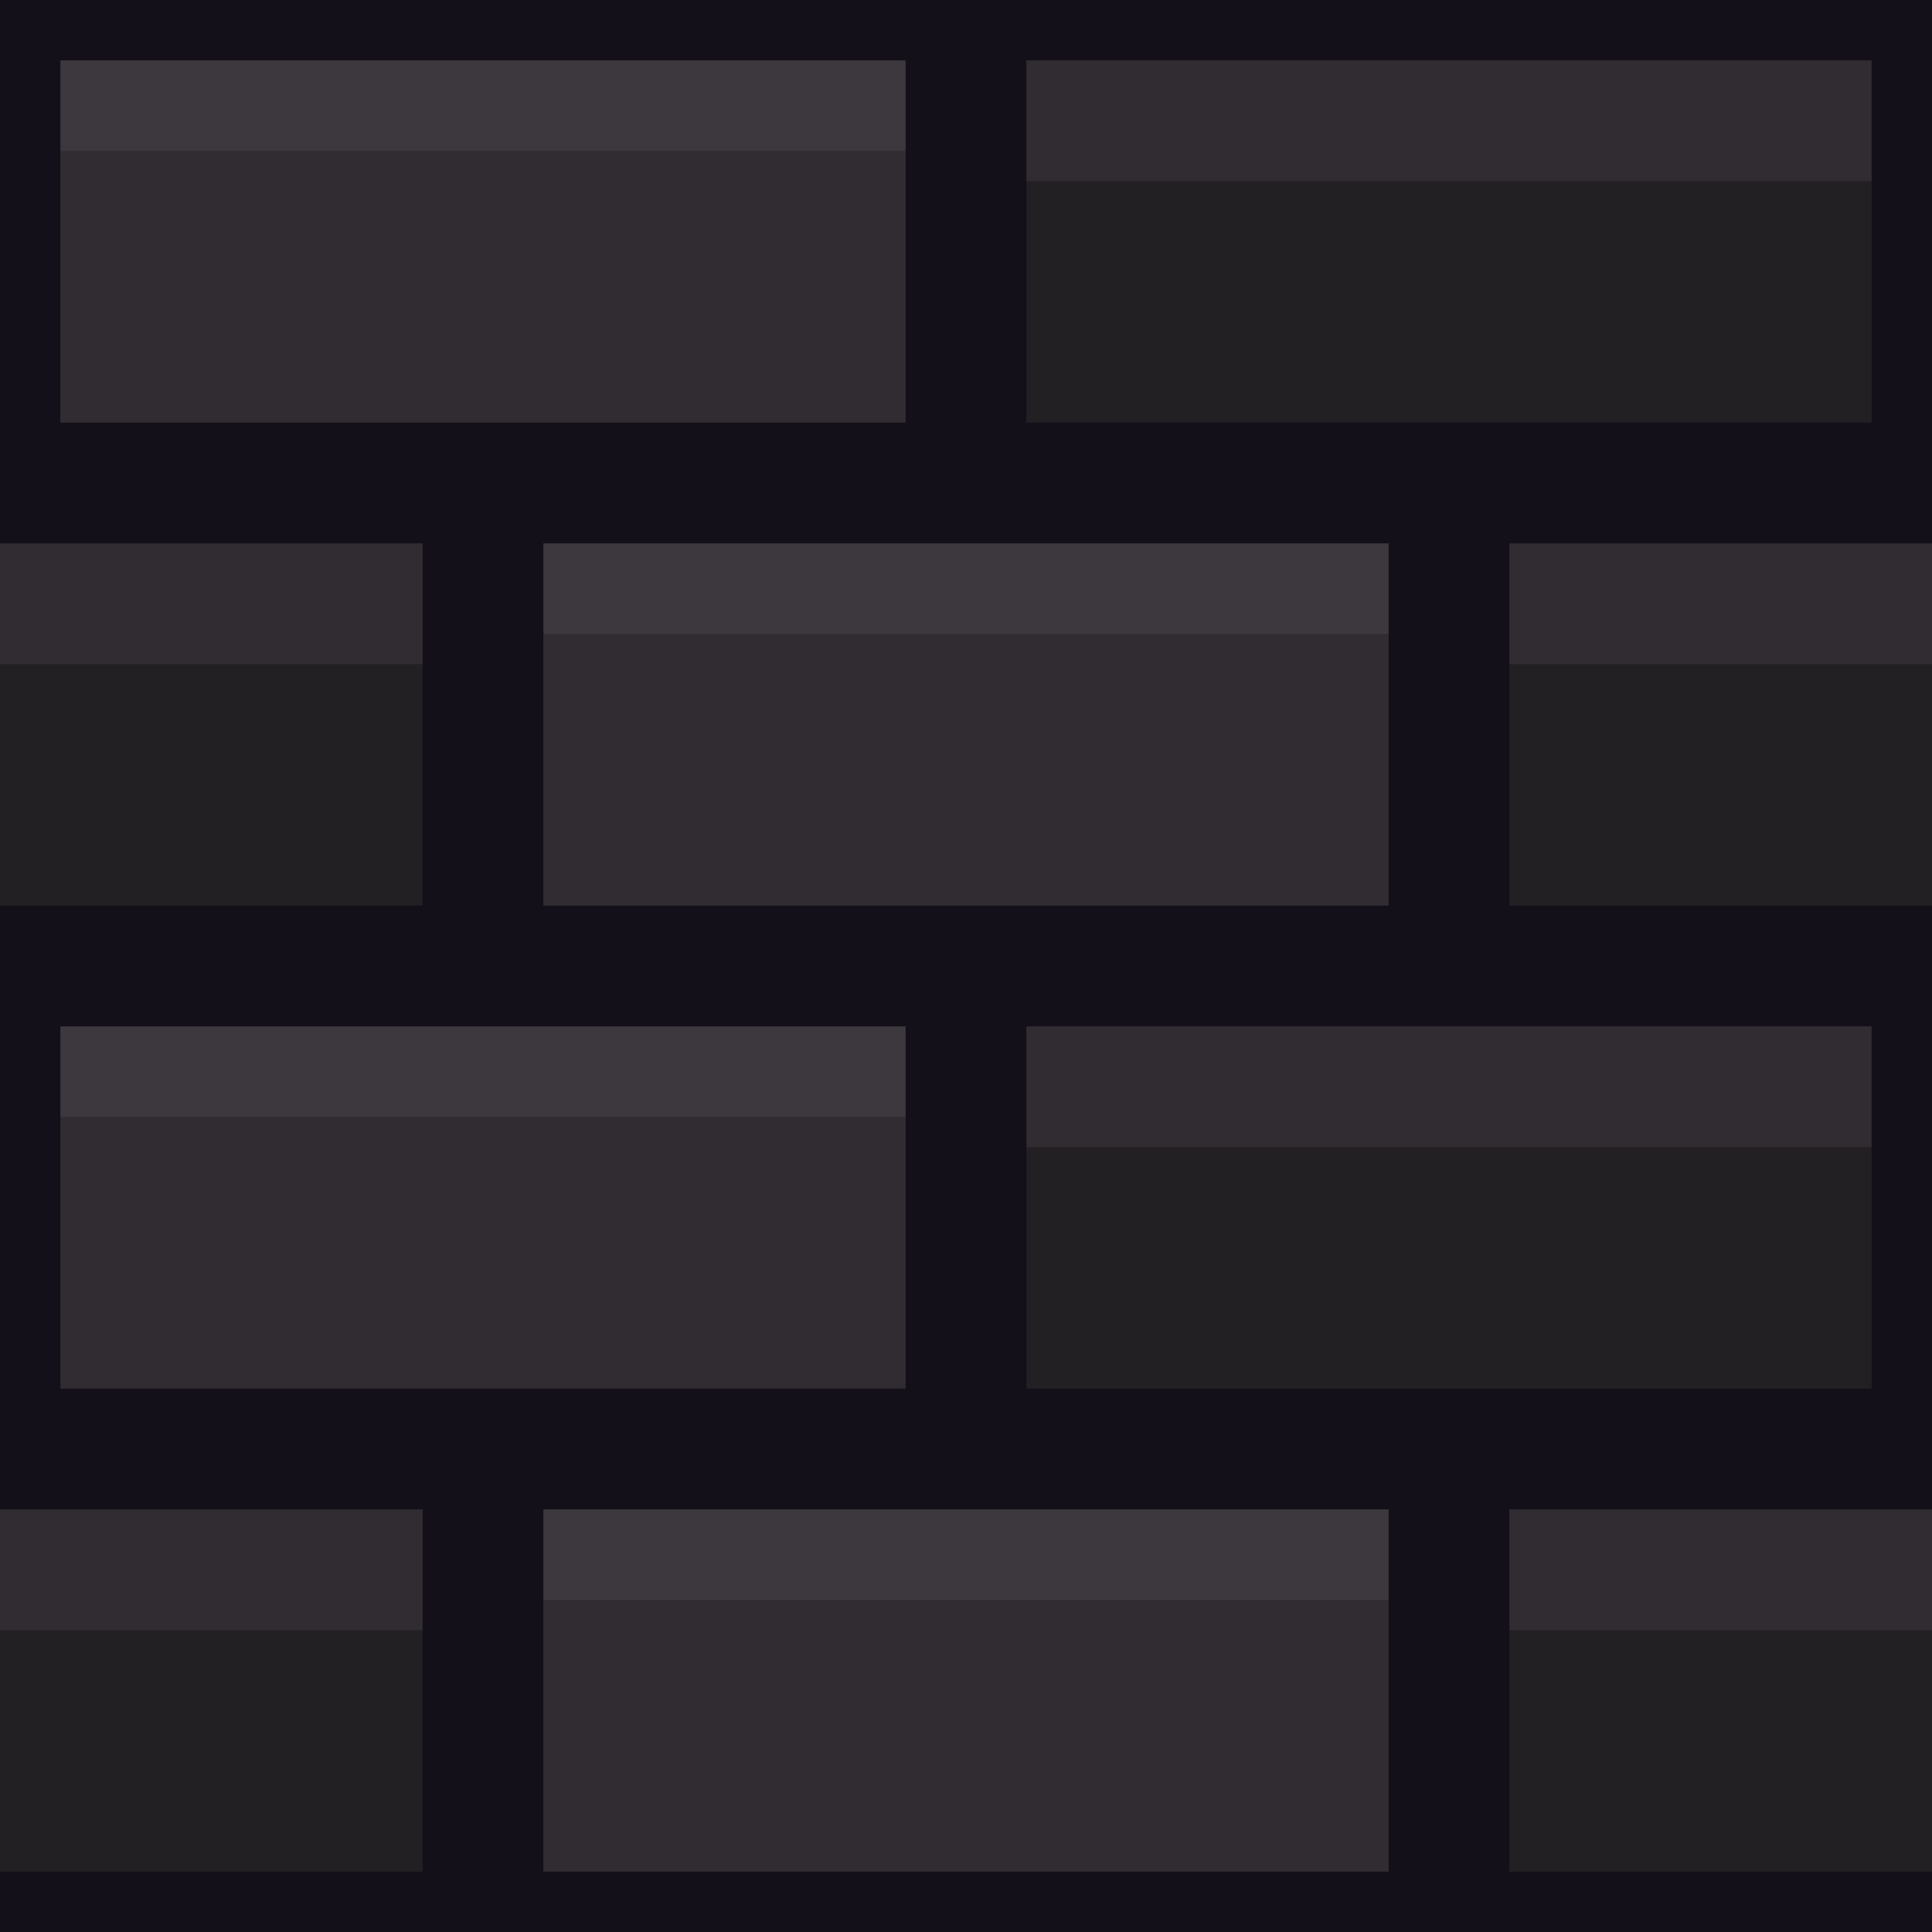
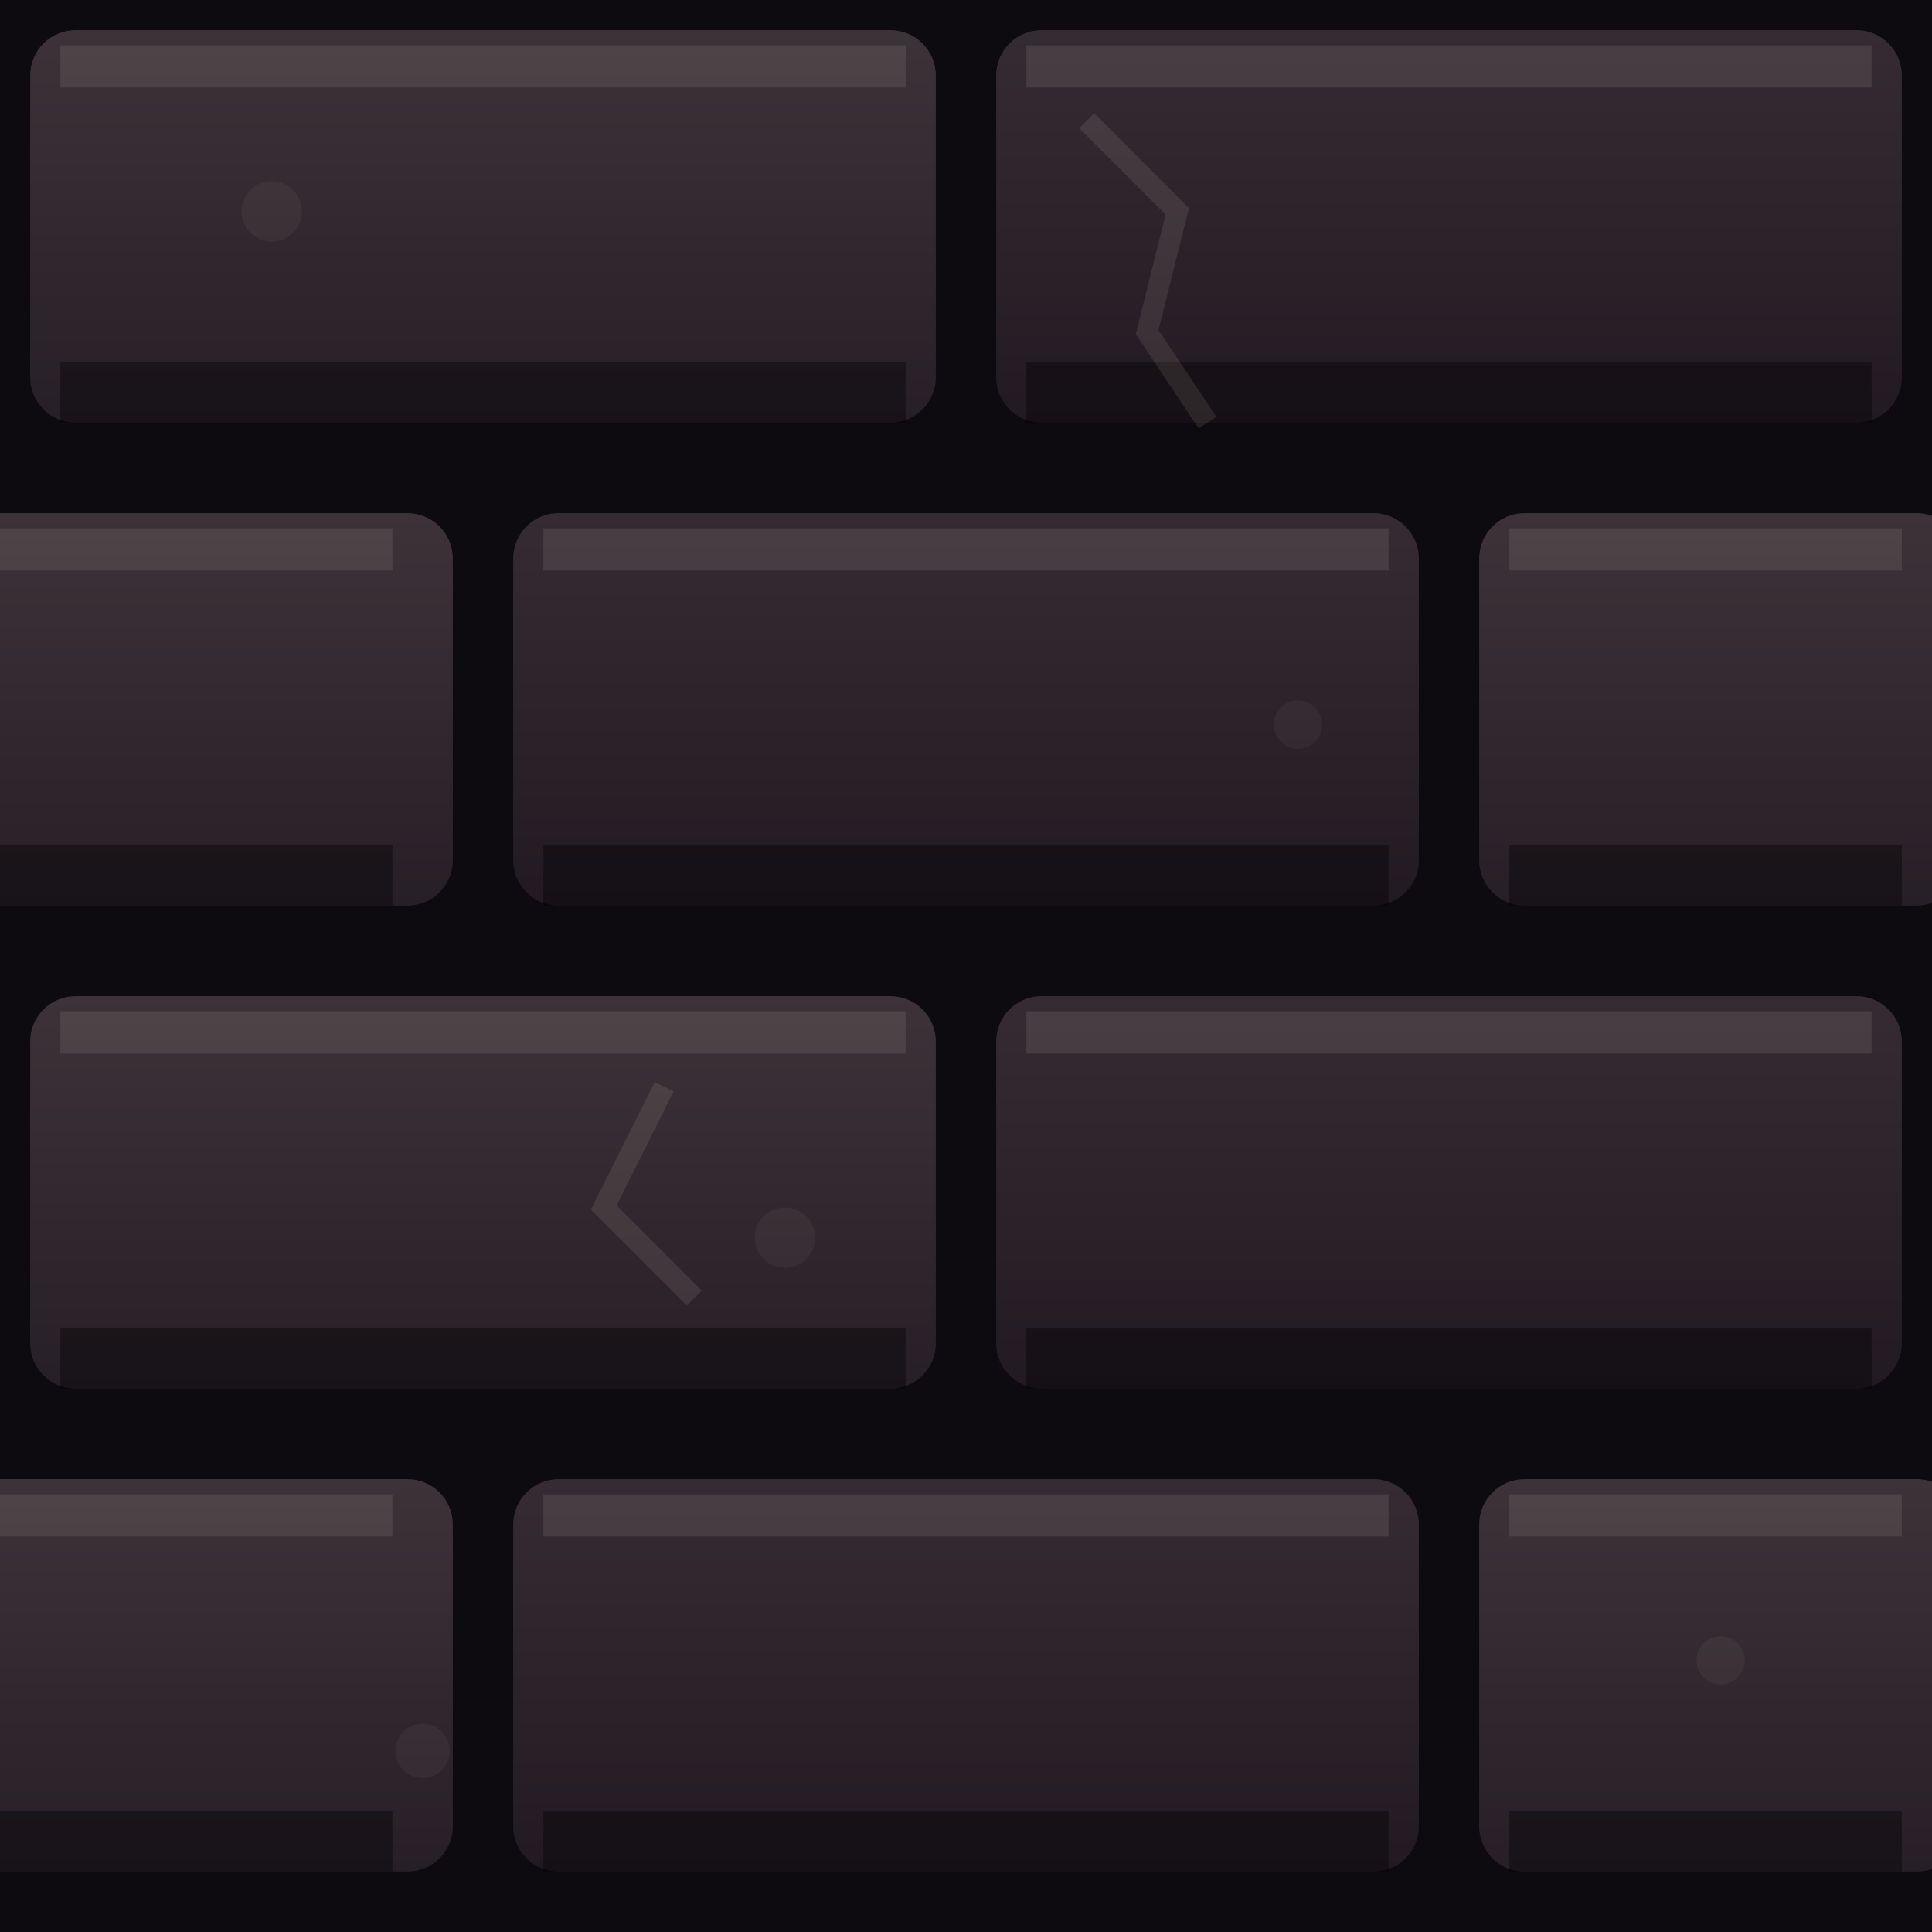
<svg xmlns="http://www.w3.org/2000/svg" width="64" height="64" viewBox="0 0 64 64">
-   <rect width="64" height="64" fill="#141019" />
-   <g fill="#f2e8d5" fill-opacity="0.13">
-     <rect x="2" y="2" width="28" height="12" />
-     <rect x="34" y="2" width="28" height="12" />
-     <rect x="18" y="18" width="28" height="12" />
-     <rect x="50" y="18" width="14" height="12" />
-     <rect x="0" y="18" width="14" height="12" />
-     <rect x="2" y="34" width="28" height="12" />
-     <rect x="34" y="34" width="28" height="12" />
-     <rect x="18" y="50" width="28" height="12" />
-     <rect x="50" y="50" width="14" height="12" />
-     <rect x="0" y="50" width="14" height="12" />
+   <defs>
+     <linearGradient id="faceA" x1="0" y1="0" x2="0" y2="1">
+       <stop offset="0" stop-color="#3d3238" />
+       <stop offset="1" stop-color="#271f27" />
+     </linearGradient>
+     <linearGradient id="faceB" x1="0" y1="0" x2="0" y2="1">
+       <stop offset="0" stop-color="#362b33" />
+       <stop offset="1" stop-color="#221a22" />
+     </linearGradient>
+     <pattern id="brickfield" width="64" height="32" patternUnits="userSpaceOnUse">
+       <rect width="64" height="32" fill="#0d0a10" />
+       <g>
+         <rect x="1" y="1" width="30" height="13" rx="1.5" fill="url(#faceA)" />
+         <rect x="33" y="1" width="30" height="13" rx="1.5" fill="url(#faceB)" />
+       </g>
+       <g>
+         <rect x="17" y="17" width="30" height="13" rx="1.5" fill="url(#faceB)" />
+         <rect x="49" y="17" width="16" height="13" rx="1.5" fill="url(#faceA)" />
+         <rect x="-15" y="17" width="30" height="13" rx="1.5" fill="url(#faceA)" />
+       </g>
+       <g fill="#f2e8d5" opacity="0.10">
+         <rect x="2" y="1.5" width="28" height="1.4" />
+         <rect x="34" y="1.5" width="28" height="1.4" />
+         <rect x="18" y="17.5" width="28" height="1.4" />
+         <rect x="0" y="17.5" width="13" height="1.4" />
+         <rect x="50" y="17.5" width="13" height="1.4" />
+       </g>
+       <g fill="#000000" opacity="0.38">
+         <rect x="2" y="12" width="28" height="2" />
+         <rect x="34" y="12" width="28" height="2" />
+         <rect x="18" y="28" width="28" height="2" />
+         <rect x="0" y="28" width="13" height="2" />
+         <rect x="50" y="28" width="13" height="2" />
+       </g>
+     </pattern>
+   </defs>
+   <rect width="64" height="64" fill="#0d0a10" />
+   <rect width="64" height="64" fill="url(#brickfield)" />
+   <g fill="#f2e8d5" opacity="0.05">
+     <circle cx="9" cy="7" r="1" />
+     <circle cx="43" cy="24" r="0.8" />
+     <circle cx="26" cy="41" r="1" />
+     <circle cx="57" cy="55" r="0.8" />
+     <circle cx="14" cy="58" r="0.9" />
  </g>
-   <g fill="#ffffff" fill-opacity="0.06">
-     <rect x="2" y="2" width="28" height="3" />
-     <rect x="18" y="18" width="28" height="3" />
-     <rect x="2" y="34" width="28" height="3" />
-     <rect x="18" y="50" width="28" height="3" />
-   </g>
-   <g fill="#000000" fill-opacity="0.28">
-     <rect x="34" y="6" width="28" height="8" />
-     <rect x="50" y="22" width="14" height="8" />
-     <rect x="0" y="22" width="14" height="8" />
-     <rect x="34" y="38" width="28" height="8" />
-     <rect x="50" y="54" width="14" height="8" />
-     <rect x="0" y="54" width="14" height="8" />
+   <g stroke="#f2e8d5" stroke-opacity="0.10" stroke-width="0.7" fill="none">
+     <path d="M36,4 l3,3 -1,4 2,3" />
+     <path d="M22,36 l-2,4 3,3" />
  </g>
</svg>
